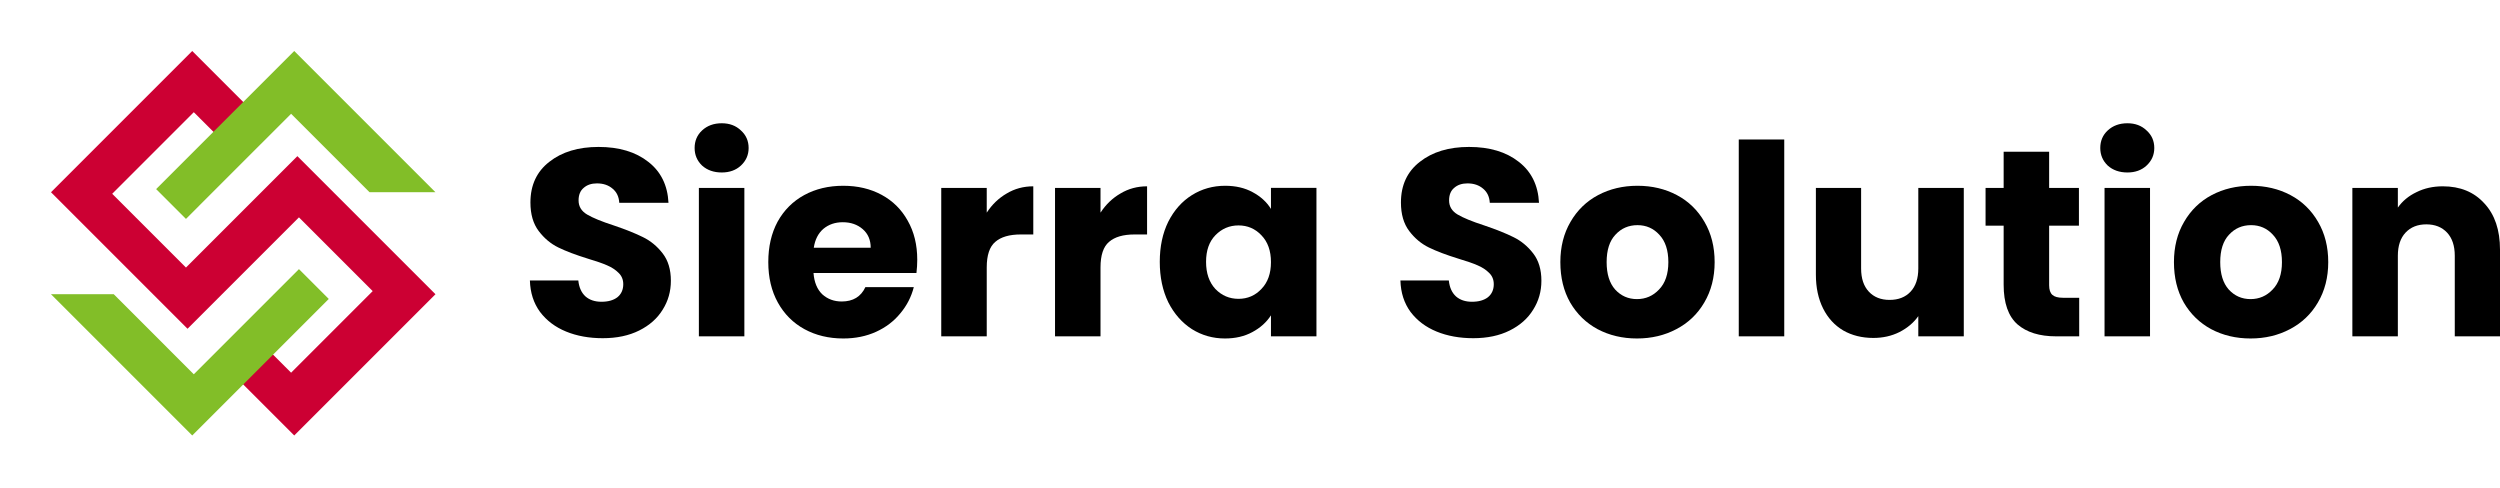
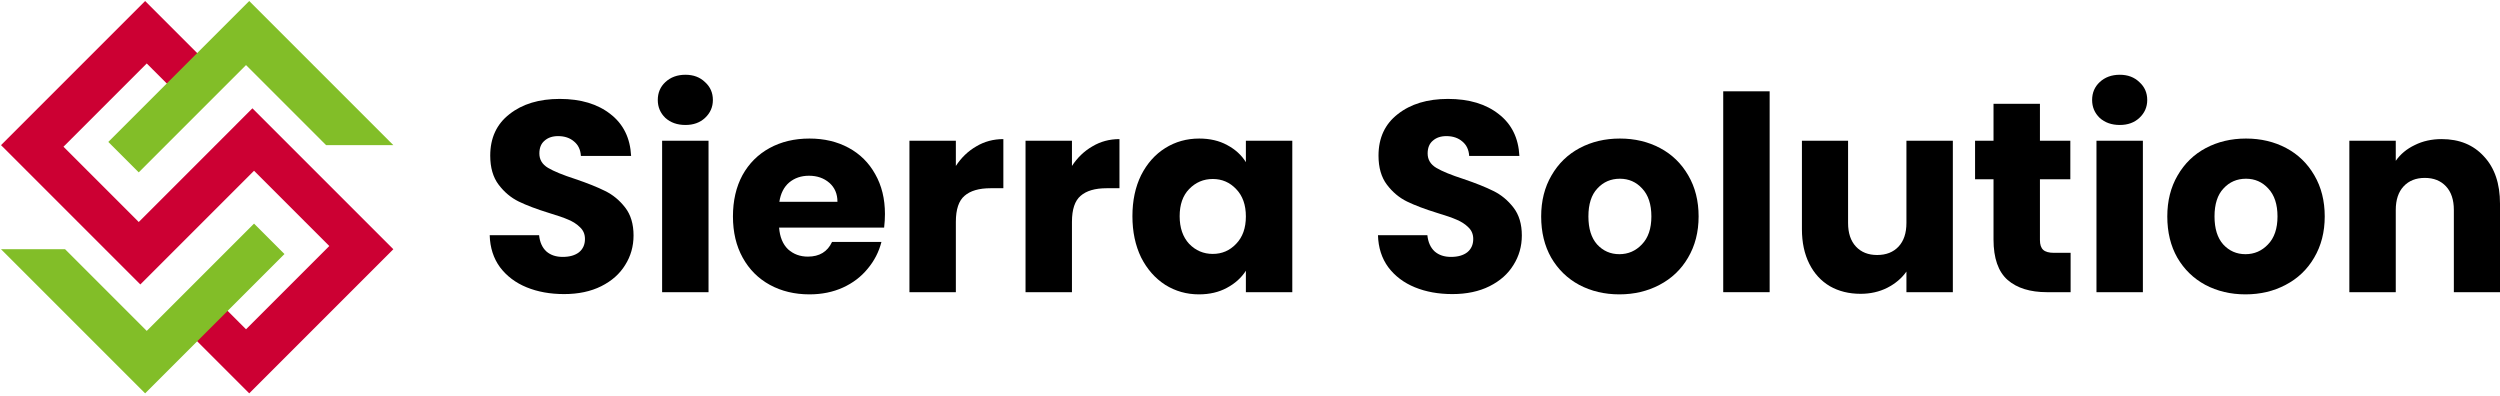
- <svg xmlns="http://www.w3.org/2000/svg" width="200" height="39" viewBox="0 0 200 39" fill="none">
-   <path d="M195.424 14.905C196.815 14.905 197.921 15.359 198.744 16.267C199.581 17.161 200 18.395 200 19.97V26.907H196.382V20.459C196.382 19.665 196.176 19.047 195.765 18.608C195.354 18.168 194.8 17.948 194.105 17.948C193.41 17.948 192.857 18.168 192.445 18.608C192.034 19.047 191.828 19.665 191.828 20.459V26.907H188.189V15.033H191.828V16.607C192.197 16.082 192.693 15.671 193.318 15.373C193.942 15.061 194.644 14.905 195.424 14.905Z" fill="black" />
-   <path d="M180.044 27.078C178.881 27.078 177.831 26.829 176.895 26.333C175.973 25.836 175.242 25.127 174.703 24.204C174.178 23.282 173.916 22.204 173.916 20.97C173.916 19.75 174.185 18.679 174.724 17.756C175.263 16.82 176.001 16.104 176.937 15.607C177.874 15.111 178.924 14.862 180.087 14.862C181.25 14.862 182.3 15.111 183.237 15.607C184.173 16.104 184.911 16.82 185.45 17.756C185.989 18.679 186.259 19.75 186.259 20.97C186.259 22.19 185.982 23.268 185.429 24.204C184.889 25.127 184.145 25.836 183.194 26.333C182.258 26.829 181.208 27.078 180.044 27.078ZM180.044 23.928C180.74 23.928 181.328 23.672 181.811 23.162C182.307 22.651 182.556 21.92 182.556 20.97C182.556 20.019 182.314 19.289 181.832 18.778C181.364 18.267 180.782 18.012 180.087 18.012C179.378 18.012 178.789 18.267 178.321 18.778C177.853 19.274 177.618 20.005 177.618 20.97C177.618 21.92 177.845 22.651 178.299 23.162C178.768 23.672 179.349 23.928 180.044 23.928Z" fill="black" />
-   <path d="M170.193 13.798C169.555 13.798 169.03 13.614 168.618 13.245C168.221 12.862 168.022 12.394 168.022 11.84C168.022 11.273 168.221 10.805 168.618 10.436C169.03 10.053 169.555 9.861 170.193 9.861C170.817 9.861 171.328 10.053 171.725 10.436C172.137 10.805 172.343 11.273 172.343 11.84C172.343 12.394 172.137 12.862 171.725 13.245C171.328 13.614 170.817 13.798 170.193 13.798ZM172.002 15.033V26.907H168.363V15.033H172.002Z" fill="black" />
-   <path d="M166.336 23.822V26.907H164.484C163.165 26.907 162.136 26.588 161.398 25.95C160.661 25.297 160.292 24.24 160.292 22.779V18.054H158.845V15.033H160.292V12.138H163.931V15.033H166.314V18.054H163.931V22.821C163.931 23.176 164.016 23.431 164.186 23.587C164.357 23.744 164.64 23.822 165.038 23.822H166.336Z" fill="black" />
-   <path d="M157.103 15.033V26.907H153.464V25.29C153.095 25.815 152.592 26.241 151.953 26.567C151.329 26.879 150.634 27.035 149.868 27.035C148.96 27.035 148.158 26.836 147.463 26.439C146.768 26.028 146.229 25.439 145.846 24.673C145.463 23.907 145.271 23.006 145.271 21.97V15.033H148.889V21.481C148.889 22.275 149.094 22.892 149.506 23.332C149.917 23.772 150.471 23.992 151.166 23.992C151.875 23.992 152.436 23.772 152.847 23.332C153.258 22.892 153.464 22.275 153.464 21.481V15.033H157.103Z" fill="black" />
-   <path d="M142.74 11.159V26.907H139.101V11.159H142.74Z" fill="black" />
-   <path d="M130.957 27.078C129.794 27.078 128.744 26.829 127.807 26.333C126.885 25.836 126.155 25.127 125.616 24.204C125.091 23.282 124.828 22.204 124.828 20.97C124.828 19.75 125.098 18.679 125.637 17.756C126.176 16.82 126.914 16.104 127.85 15.607C128.786 15.111 129.836 14.862 131 14.862C132.163 14.862 133.213 15.111 134.149 15.607C135.086 16.104 135.823 16.82 136.362 17.756C136.902 18.679 137.171 19.75 137.171 20.97C137.171 22.19 136.894 23.268 136.341 24.204C135.802 25.127 135.057 25.836 134.107 26.333C133.17 26.829 132.12 27.078 130.957 27.078ZM130.957 23.928C131.652 23.928 132.241 23.672 132.723 23.162C133.22 22.651 133.468 21.92 133.468 20.97C133.468 20.019 133.227 19.289 132.745 18.778C132.276 18.267 131.695 18.012 131 18.012C130.29 18.012 129.701 18.267 129.233 18.778C128.765 19.274 128.531 20.005 128.531 20.97C128.531 21.92 128.758 22.651 129.212 23.162C129.68 23.672 130.262 23.928 130.957 23.928Z" fill="black" />
-   <path d="M117.864 27.056C116.771 27.056 115.792 26.879 114.927 26.524C114.062 26.17 113.366 25.645 112.841 24.95C112.331 24.254 112.061 23.417 112.033 22.438H115.906C115.963 22.992 116.154 23.417 116.48 23.715C116.807 23.999 117.232 24.141 117.757 24.141C118.296 24.141 118.722 24.02 119.034 23.779C119.346 23.524 119.502 23.176 119.502 22.736C119.502 22.367 119.375 22.062 119.119 21.821C118.878 21.58 118.573 21.381 118.204 21.225C117.85 21.069 117.339 20.892 116.672 20.693C115.707 20.395 114.92 20.097 114.31 19.799C113.7 19.502 113.175 19.062 112.735 18.48C112.295 17.898 112.075 17.139 112.075 16.203C112.075 14.813 112.579 13.727 113.586 12.947C114.594 12.152 115.906 11.755 117.523 11.755C119.169 11.755 120.495 12.152 121.503 12.947C122.51 13.727 123.049 14.82 123.12 16.224H119.183C119.155 15.742 118.977 15.366 118.651 15.096C118.325 14.813 117.906 14.671 117.396 14.671C116.956 14.671 116.601 14.791 116.331 15.033C116.062 15.259 115.927 15.593 115.927 16.033C115.927 16.515 116.154 16.891 116.608 17.161C117.062 17.43 117.771 17.721 118.736 18.033C119.701 18.36 120.481 18.672 121.077 18.97C121.687 19.267 122.212 19.7 122.652 20.268C123.092 20.835 123.312 21.566 123.312 22.46C123.312 23.311 123.092 24.084 122.652 24.779C122.226 25.474 121.602 26.028 120.779 26.439C119.956 26.851 118.985 27.056 117.864 27.056Z" fill="black" />
-   <path d="M92.782 20.949C92.782 19.728 93.009 18.657 93.463 17.735C93.931 16.813 94.562 16.104 95.357 15.607C96.151 15.111 97.038 14.862 98.017 14.862C98.854 14.862 99.585 15.032 100.209 15.373C100.847 15.713 101.337 16.16 101.677 16.714V15.032H105.316V26.907H101.677V25.226C101.323 25.779 100.826 26.226 100.188 26.567C99.563 26.907 98.833 27.078 97.996 27.078C97.031 27.078 96.151 26.829 95.357 26.333C94.562 25.822 93.931 25.105 93.463 24.183C93.009 23.247 92.782 22.169 92.782 20.949ZM101.677 20.97C101.677 20.062 101.422 19.345 100.911 18.82C100.415 18.296 99.805 18.033 99.081 18.033C98.357 18.033 97.74 18.296 97.23 18.82C96.733 19.331 96.485 20.041 96.485 20.949C96.485 21.857 96.733 22.58 97.23 23.119C97.74 23.644 98.357 23.907 99.081 23.907C99.805 23.907 100.415 23.644 100.911 23.119C101.422 22.594 101.677 21.878 101.677 20.97Z" fill="black" />
-   <path d="M88.041 17.012C88.467 16.359 88.999 15.848 89.638 15.479C90.276 15.096 90.985 14.905 91.766 14.905V18.757H90.765C89.857 18.757 89.176 18.955 88.722 19.352C88.268 19.736 88.041 20.417 88.041 21.395V26.907H84.402V15.033H88.041V17.012Z" fill="black" />
-   <path d="M78.939 17.012C79.365 16.359 79.897 15.848 80.535 15.479C81.173 15.096 81.883 14.905 82.663 14.905V18.757H81.663C80.755 18.757 80.074 18.955 79.62 19.352C79.166 19.736 78.939 20.417 78.939 21.395V26.907H75.3V15.033H78.939V17.012Z" fill="black" />
-   <path d="M73.38 20.778C73.38 21.119 73.359 21.474 73.316 21.842H65.081C65.137 22.58 65.371 23.148 65.783 23.545C66.209 23.928 66.726 24.119 67.337 24.119C68.244 24.119 68.876 23.736 69.231 22.97H73.104C72.905 23.751 72.543 24.453 72.018 25.077C71.507 25.701 70.862 26.191 70.082 26.546C69.301 26.9 68.429 27.078 67.464 27.078C66.301 27.078 65.265 26.829 64.357 26.333C63.449 25.836 62.74 25.127 62.229 24.204C61.718 23.282 61.463 22.204 61.463 20.97C61.463 19.735 61.711 18.657 62.208 17.735C62.718 16.813 63.428 16.104 64.336 15.607C65.244 15.111 66.287 14.862 67.464 14.862C68.613 14.862 69.635 15.103 70.529 15.586C71.422 16.068 72.118 16.756 72.614 17.65C73.125 18.544 73.38 19.587 73.38 20.778ZM69.656 19.821C69.656 19.196 69.443 18.7 69.018 18.331C68.592 17.962 68.06 17.778 67.422 17.778C66.811 17.778 66.294 17.955 65.868 18.31C65.457 18.664 65.201 19.168 65.102 19.821H69.656Z" fill="black" />
-   <path d="M57.74 13.798C57.102 13.798 56.577 13.614 56.166 13.245C55.768 12.862 55.57 12.394 55.57 11.84C55.57 11.273 55.768 10.805 56.166 10.436C56.577 10.053 57.102 9.861 57.74 9.861C58.365 9.861 58.876 10.053 59.273 10.436C59.684 10.805 59.89 11.273 59.89 11.84C59.89 12.394 59.684 12.862 59.273 13.245C58.876 13.614 58.365 13.798 57.74 13.798ZM59.549 15.033V26.907H55.91V15.033H59.549Z" fill="black" />
-   <path d="M48.223 27.056C47.13 27.056 46.151 26.879 45.286 26.524C44.42 26.17 43.725 25.645 43.2 24.95C42.69 24.254 42.42 23.417 42.392 22.438H46.265C46.322 22.992 46.513 23.417 46.839 23.715C47.166 23.999 47.591 24.141 48.116 24.141C48.655 24.141 49.081 24.02 49.393 23.779C49.705 23.524 49.861 23.176 49.861 22.736C49.861 22.367 49.734 22.062 49.478 21.821C49.237 21.58 48.932 21.381 48.563 21.225C48.208 21.069 47.698 20.892 47.031 20.693C46.066 20.395 45.279 20.097 44.669 19.799C44.059 19.502 43.534 19.062 43.094 18.48C42.654 17.898 42.434 17.139 42.434 16.203C42.434 14.813 42.938 13.727 43.945 12.947C44.952 12.152 46.265 11.755 47.882 11.755C49.528 11.755 50.854 12.152 51.862 12.947C52.869 13.727 53.408 14.82 53.479 16.224H49.542C49.514 15.742 49.336 15.366 49.01 15.096C48.684 14.813 48.265 14.671 47.754 14.671C47.315 14.671 46.96 14.791 46.69 15.033C46.421 15.259 46.286 15.593 46.286 16.033C46.286 16.515 46.513 16.891 46.967 17.161C47.421 17.43 48.13 17.721 49.095 18.033C50.06 18.36 50.84 18.672 51.436 18.97C52.046 19.267 52.571 19.7 53.011 20.268C53.451 20.835 53.67 21.566 53.67 22.46C53.67 23.311 53.451 24.084 53.011 24.779C52.585 25.474 51.961 26.028 51.138 26.439C50.315 26.851 49.343 27.056 48.223 27.056Z" fill="black" />
-   <path fill-rule="evenodd" clip-rule="evenodd" d="M4.08 15.379L15.379 4.08L20.777 9.478L18.392 11.864L15.504 8.976L8.976 15.504L14.877 21.405L21.405 14.877L23.79 12.492L34.838 23.539L23.539 34.838L18.015 29.314L20.401 26.929L23.288 29.816L29.816 23.288L23.916 17.388L17.387 23.916L15.002 26.301L4.08 15.379Z" fill="#CC0033" />
-   <path fill-rule="evenodd" clip-rule="evenodd" d="M4.084 23.535L4.08 23.539L15.379 34.838L26.301 23.916L23.916 21.53L21.405 24.041L15.504 29.942L9.098 23.535L4.084 23.535ZM17.387 15.002L23.288 9.102L29.564 15.378L34.837 15.378L23.539 4.08L12.491 15.128L14.877 17.513L17.387 15.002Z" fill="#82BE28" />
+ <svg xmlns="http://www.w3.org/2000/svg" width="196" height="31" viewBox="0 0 196 31" fill="none">
+   <path d="M191.424 10.905C192.815 10.905 193.921 11.359 194.744 12.267C195.581 13.161 196 14.395 196 15.97V22.907H192.382V16.459C192.382 15.665 192.176 15.047 191.765 14.608C191.354 14.168 190.8 13.948 190.105 13.948C189.41 13.948 188.857 14.168 188.445 14.608C188.034 15.047 187.828 15.665 187.828 16.459V22.907H184.189V11.033H187.828V12.607C188.197 12.082 188.693 11.671 189.318 11.373C189.942 11.061 190.644 10.905 191.424 10.905Z" fill="black" />
+   <path d="M176.044 23.078C174.881 23.078 173.831 22.829 172.895 22.333C171.973 21.836 171.242 21.127 170.703 20.204C170.178 19.282 169.916 18.204 169.916 16.97C169.916 15.75 170.185 14.679 170.724 13.756C171.263 12.82 172.001 12.104 172.937 11.607C173.874 11.111 174.924 10.862 176.087 10.862C177.25 10.862 178.3 11.111 179.237 11.607C180.173 12.104 180.911 12.82 181.45 13.756C181.989 14.679 182.259 15.75 182.259 16.97C182.259 18.19 181.982 19.268 181.429 20.204C180.889 21.127 180.145 21.836 179.194 22.333C178.258 22.829 177.208 23.078 176.044 23.078ZM176.044 19.928C176.74 19.928 177.328 19.672 177.811 19.162C178.307 18.651 178.556 17.92 178.556 16.97C178.556 16.019 178.314 15.289 177.832 14.778C177.364 14.267 176.782 14.012 176.087 14.012C175.378 14.012 174.789 14.267 174.321 14.778C173.853 15.274 173.618 16.005 173.618 16.97C173.618 17.92 173.845 18.651 174.299 19.162C174.768 19.672 175.349 19.928 176.044 19.928Z" fill="black" />
+   <path d="M166.193 9.798C165.555 9.798 165.03 9.614 164.618 9.245C164.221 8.862 164.022 8.394 164.022 7.84C164.022 7.273 164.221 6.805 164.618 6.436C165.03 6.053 165.555 5.861 166.193 5.861C166.817 5.861 167.328 6.053 167.725 6.436C168.137 6.805 168.343 7.273 168.343 7.84C168.343 8.394 168.137 8.862 167.725 9.245C167.328 9.614 166.817 9.798 166.193 9.798ZM168.002 11.033V22.907H164.363V11.033H168.002Z" fill="black" />
+   <path d="M162.336 19.822V22.907H160.484C159.165 22.907 158.136 22.588 157.398 21.95C156.661 21.297 156.292 20.24 156.292 18.779V14.054H154.845V11.033H156.292V8.138H159.931V11.033H162.314V14.054H159.931V18.821C159.931 19.176 160.016 19.431 160.186 19.587C160.357 19.744 160.64 19.822 161.038 19.822H162.336Z" fill="black" />
+   <path d="M153.103 11.033V22.907H149.464V21.29C149.095 21.815 148.592 22.241 147.953 22.567C147.329 22.879 146.634 23.035 145.868 23.035C144.96 23.035 144.158 22.836 143.463 22.439C142.768 22.028 142.229 21.439 141.846 20.673C141.463 19.907 141.271 19.006 141.271 17.97V11.033H144.889V17.481C144.889 18.275 145.094 18.892 145.506 19.332C145.917 19.772 146.471 19.992 147.166 19.992C147.875 19.992 148.436 19.772 148.847 19.332C149.258 18.892 149.464 18.275 149.464 17.481V11.033H153.103Z" fill="black" />
+   <path d="M138.74 7.159V22.907H135.101V7.159H138.74Z" fill="black" />
+   <path d="M126.957 23.078C125.794 23.078 124.744 22.829 123.807 22.333C122.885 21.836 122.155 21.127 121.616 20.204C121.091 19.282 120.828 18.204 120.828 16.97C120.828 15.75 121.098 14.679 121.637 13.756C122.176 12.82 122.914 12.104 123.85 11.607C124.786 11.111 125.836 10.862 127 10.862C128.163 10.862 129.213 11.111 130.149 11.607C131.086 12.104 131.823 12.82 132.362 13.756C132.902 14.679 133.171 15.75 133.171 16.97C133.171 18.19 132.894 19.268 132.341 20.204C131.802 21.127 131.057 21.836 130.107 22.333C129.17 22.829 128.12 23.078 126.957 23.078ZM126.957 19.928C127.652 19.928 128.241 19.672 128.723 19.162C129.22 18.651 129.468 17.92 129.468 16.97C129.468 16.019 129.227 15.289 128.745 14.778C128.276 14.267 127.695 14.012 127 14.012C126.29 14.012 125.701 14.267 125.233 14.778C124.765 15.274 124.531 16.005 124.531 16.97C124.531 17.92 124.758 18.651 125.212 19.162C125.68 19.672 126.262 19.928 126.957 19.928Z" fill="black" />
+   <path d="M113.864 23.056C112.771 23.056 111.792 22.879 110.927 22.524C110.062 22.17 109.366 21.645 108.841 20.95C108.331 20.254 108.061 19.417 108.033 18.438H111.906C111.963 18.992 112.154 19.417 112.48 19.715C112.807 19.999 113.232 20.141 113.757 20.141C114.296 20.141 114.722 20.02 115.034 19.779C115.346 19.524 115.502 19.176 115.502 18.736C115.502 18.367 115.375 18.062 115.119 17.821C114.878 17.58 114.573 17.381 114.204 17.225C113.85 17.069 113.339 16.892 112.672 16.693C111.707 16.395 110.92 16.097 110.31 15.8C109.7 15.502 109.175 15.062 108.735 14.48C108.295 13.898 108.075 13.139 108.075 12.203C108.075 10.813 108.579 9.727 109.586 8.947C110.594 8.152 111.906 7.755 113.523 7.755C115.169 7.755 116.495 8.152 117.503 8.947C118.51 9.727 119.049 10.82 119.12 12.224H115.183C115.155 11.742 114.977 11.366 114.651 11.096C114.325 10.813 113.906 10.671 113.396 10.671C112.956 10.671 112.601 10.791 112.331 11.033C112.062 11.259 111.927 11.593 111.927 12.033C111.927 12.515 112.154 12.891 112.608 13.161C113.062 13.43 113.771 13.721 114.736 14.033C115.701 14.36 116.481 14.672 117.077 14.97C117.687 15.267 118.212 15.7 118.652 16.268C119.092 16.835 119.312 17.566 119.312 18.46C119.312 19.311 119.092 20.084 118.652 20.779C118.226 21.474 117.602 22.028 116.779 22.439C115.956 22.851 114.985 23.056 113.864 23.056Z" fill="black" />
+   <path d="M88.782 16.949C88.782 15.728 89.009 14.657 89.463 13.735C89.931 12.813 90.562 12.104 91.357 11.607C92.151 11.111 93.038 10.862 94.017 10.862C94.854 10.862 95.585 11.032 96.209 11.373C96.847 11.713 97.337 12.16 97.677 12.714V11.032H101.316V22.907H97.677V21.226C97.323 21.779 96.826 22.226 96.188 22.567C95.563 22.907 94.833 23.078 93.996 23.078C93.031 23.078 92.151 22.829 91.357 22.333C90.562 21.822 89.931 21.105 89.463 20.183C89.009 19.247 88.782 18.169 88.782 16.949ZM97.677 16.97C97.677 16.062 97.422 15.345 96.911 14.82C96.415 14.296 95.805 14.033 95.081 14.033C94.357 14.033 93.74 14.296 93.23 14.82C92.733 15.331 92.485 16.041 92.485 16.949C92.485 17.857 92.733 18.58 93.23 19.119C93.74 19.644 94.357 19.907 95.081 19.907C95.805 19.907 96.415 19.644 96.911 19.119C97.422 18.594 97.677 17.878 97.677 16.97Z" fill="black" />
+   <path d="M84.041 13.012C84.467 12.359 84.999 11.848 85.638 11.479C86.276 11.096 86.985 10.905 87.766 10.905V14.757H86.765C85.857 14.757 85.176 14.955 84.722 15.352C84.268 15.736 84.041 16.417 84.041 17.395V22.907H80.402V11.033H84.041V13.012Z" fill="black" />
+   <path d="M74.939 13.012C75.365 12.359 75.897 11.848 76.535 11.479C77.173 11.096 77.883 10.905 78.663 10.905V14.757H77.663C76.755 14.757 76.074 14.955 75.62 15.352C75.166 15.736 74.939 16.417 74.939 17.395V22.907H71.3V11.033H74.939V13.012Z" fill="black" />
+   <path d="M69.38 16.778C69.38 17.119 69.359 17.474 69.316 17.842H61.081C61.137 18.58 61.371 19.148 61.783 19.545C62.209 19.928 62.726 20.119 63.337 20.119C64.244 20.119 64.876 19.736 65.231 18.97H69.104C68.905 19.751 68.543 20.453 68.018 21.077C67.507 21.701 66.862 22.191 66.082 22.546C65.301 22.9 64.429 23.078 63.464 23.078C62.301 23.078 61.265 22.829 60.357 22.333C59.449 21.836 58.74 21.127 58.229 20.204C57.718 19.282 57.463 18.204 57.463 16.97C57.463 15.736 57.711 14.657 58.208 13.735C58.718 12.813 59.428 12.104 60.336 11.607C61.244 11.111 62.287 10.862 63.464 10.862C64.613 10.862 65.635 11.103 66.529 11.586C67.422 12.068 68.118 12.756 68.614 13.65C69.125 14.544 69.38 15.587 69.38 16.778ZM65.656 15.821C65.656 15.196 65.443 14.7 65.018 14.331C64.592 13.962 64.06 13.778 63.422 13.778C62.812 13.778 62.294 13.955 61.868 14.31C61.457 14.664 61.201 15.168 61.102 15.821H65.656Z" fill="black" />
+   <path d="M53.74 9.798C53.102 9.798 52.577 9.614 52.166 9.245C51.768 8.862 51.57 8.394 51.57 7.84C51.57 7.273 51.768 6.805 52.166 6.436C52.577 6.053 53.102 5.861 53.74 5.861C54.365 5.861 54.876 6.053 55.273 6.436C55.684 6.805 55.89 7.273 55.89 7.84C55.89 8.394 55.684 8.862 55.273 9.245C54.876 9.614 54.365 9.798 53.74 9.798ZM55.549 11.033V22.907H51.91V11.033H55.549Z" fill="black" />
+   <path d="M44.223 23.056C43.13 23.056 42.151 22.879 41.286 22.524C40.42 22.17 39.725 21.645 39.2 20.95C38.69 20.254 38.42 19.417 38.392 18.438H42.265C42.322 18.992 42.513 19.417 42.839 19.715C43.166 19.999 43.591 20.141 44.116 20.141C44.655 20.141 45.081 20.02 45.393 19.779C45.705 19.524 45.861 19.176 45.861 18.736C45.861 18.367 45.734 18.062 45.478 17.821C45.237 17.58 44.932 17.381 44.563 17.225C44.208 17.069 43.698 16.892 43.031 16.693C42.066 16.395 41.279 16.097 40.669 15.8C40.059 15.502 39.534 15.062 39.094 14.48C38.654 13.898 38.434 13.139 38.434 12.203C38.434 10.813 38.938 9.727 39.945 8.947C40.952 8.152 42.265 7.755 43.882 7.755C45.528 7.755 46.854 8.152 47.862 8.947C48.869 9.727 49.408 10.82 49.479 12.224H45.542C45.514 11.742 45.336 11.366 45.01 11.096C44.684 10.813 44.265 10.671 43.754 10.671C43.315 10.671 42.96 10.791 42.69 11.033C42.421 11.259 42.286 11.593 42.286 12.033C42.286 12.515 42.513 12.891 42.967 13.161C43.421 13.43 44.13 13.721 45.095 14.033C46.06 14.36 46.84 14.672 47.436 14.97C48.046 15.267 48.571 15.7 49.011 16.268C49.451 16.835 49.67 17.566 49.67 18.46C49.67 19.311 49.451 20.084 49.011 20.779C48.585 21.474 47.961 22.028 47.138 22.439C46.315 22.851 45.343 23.056 44.223 23.056Z" fill="black" />
+   <path fill-rule="evenodd" clip-rule="evenodd" d="M0.08 11.379L11.379 0.08L16.777 5.478L14.392 7.864L11.504 4.976L4.976 11.504L10.877 17.405L17.405 10.877L19.79 8.491L30.838 19.539L19.539 30.838L14.015 25.314L16.401 22.929L19.288 25.816L25.816 19.288L19.916 13.388L13.387 19.916L11.002 22.301L0.08 11.379Z" fill="#CC0033" />
+   <path fill-rule="evenodd" clip-rule="evenodd" d="M0.084 19.535L0.08 19.539L11.379 30.838L22.301 19.916L19.916 17.53L17.405 20.041L11.504 25.942L5.098 19.535L0.084 19.535ZM13.387 11.002L19.288 5.102L25.564 11.378L30.837 11.378L19.539 0.08L8.491 11.128L10.877 13.513L13.387 11.002Z" fill="#82BE28" />
</svg>
